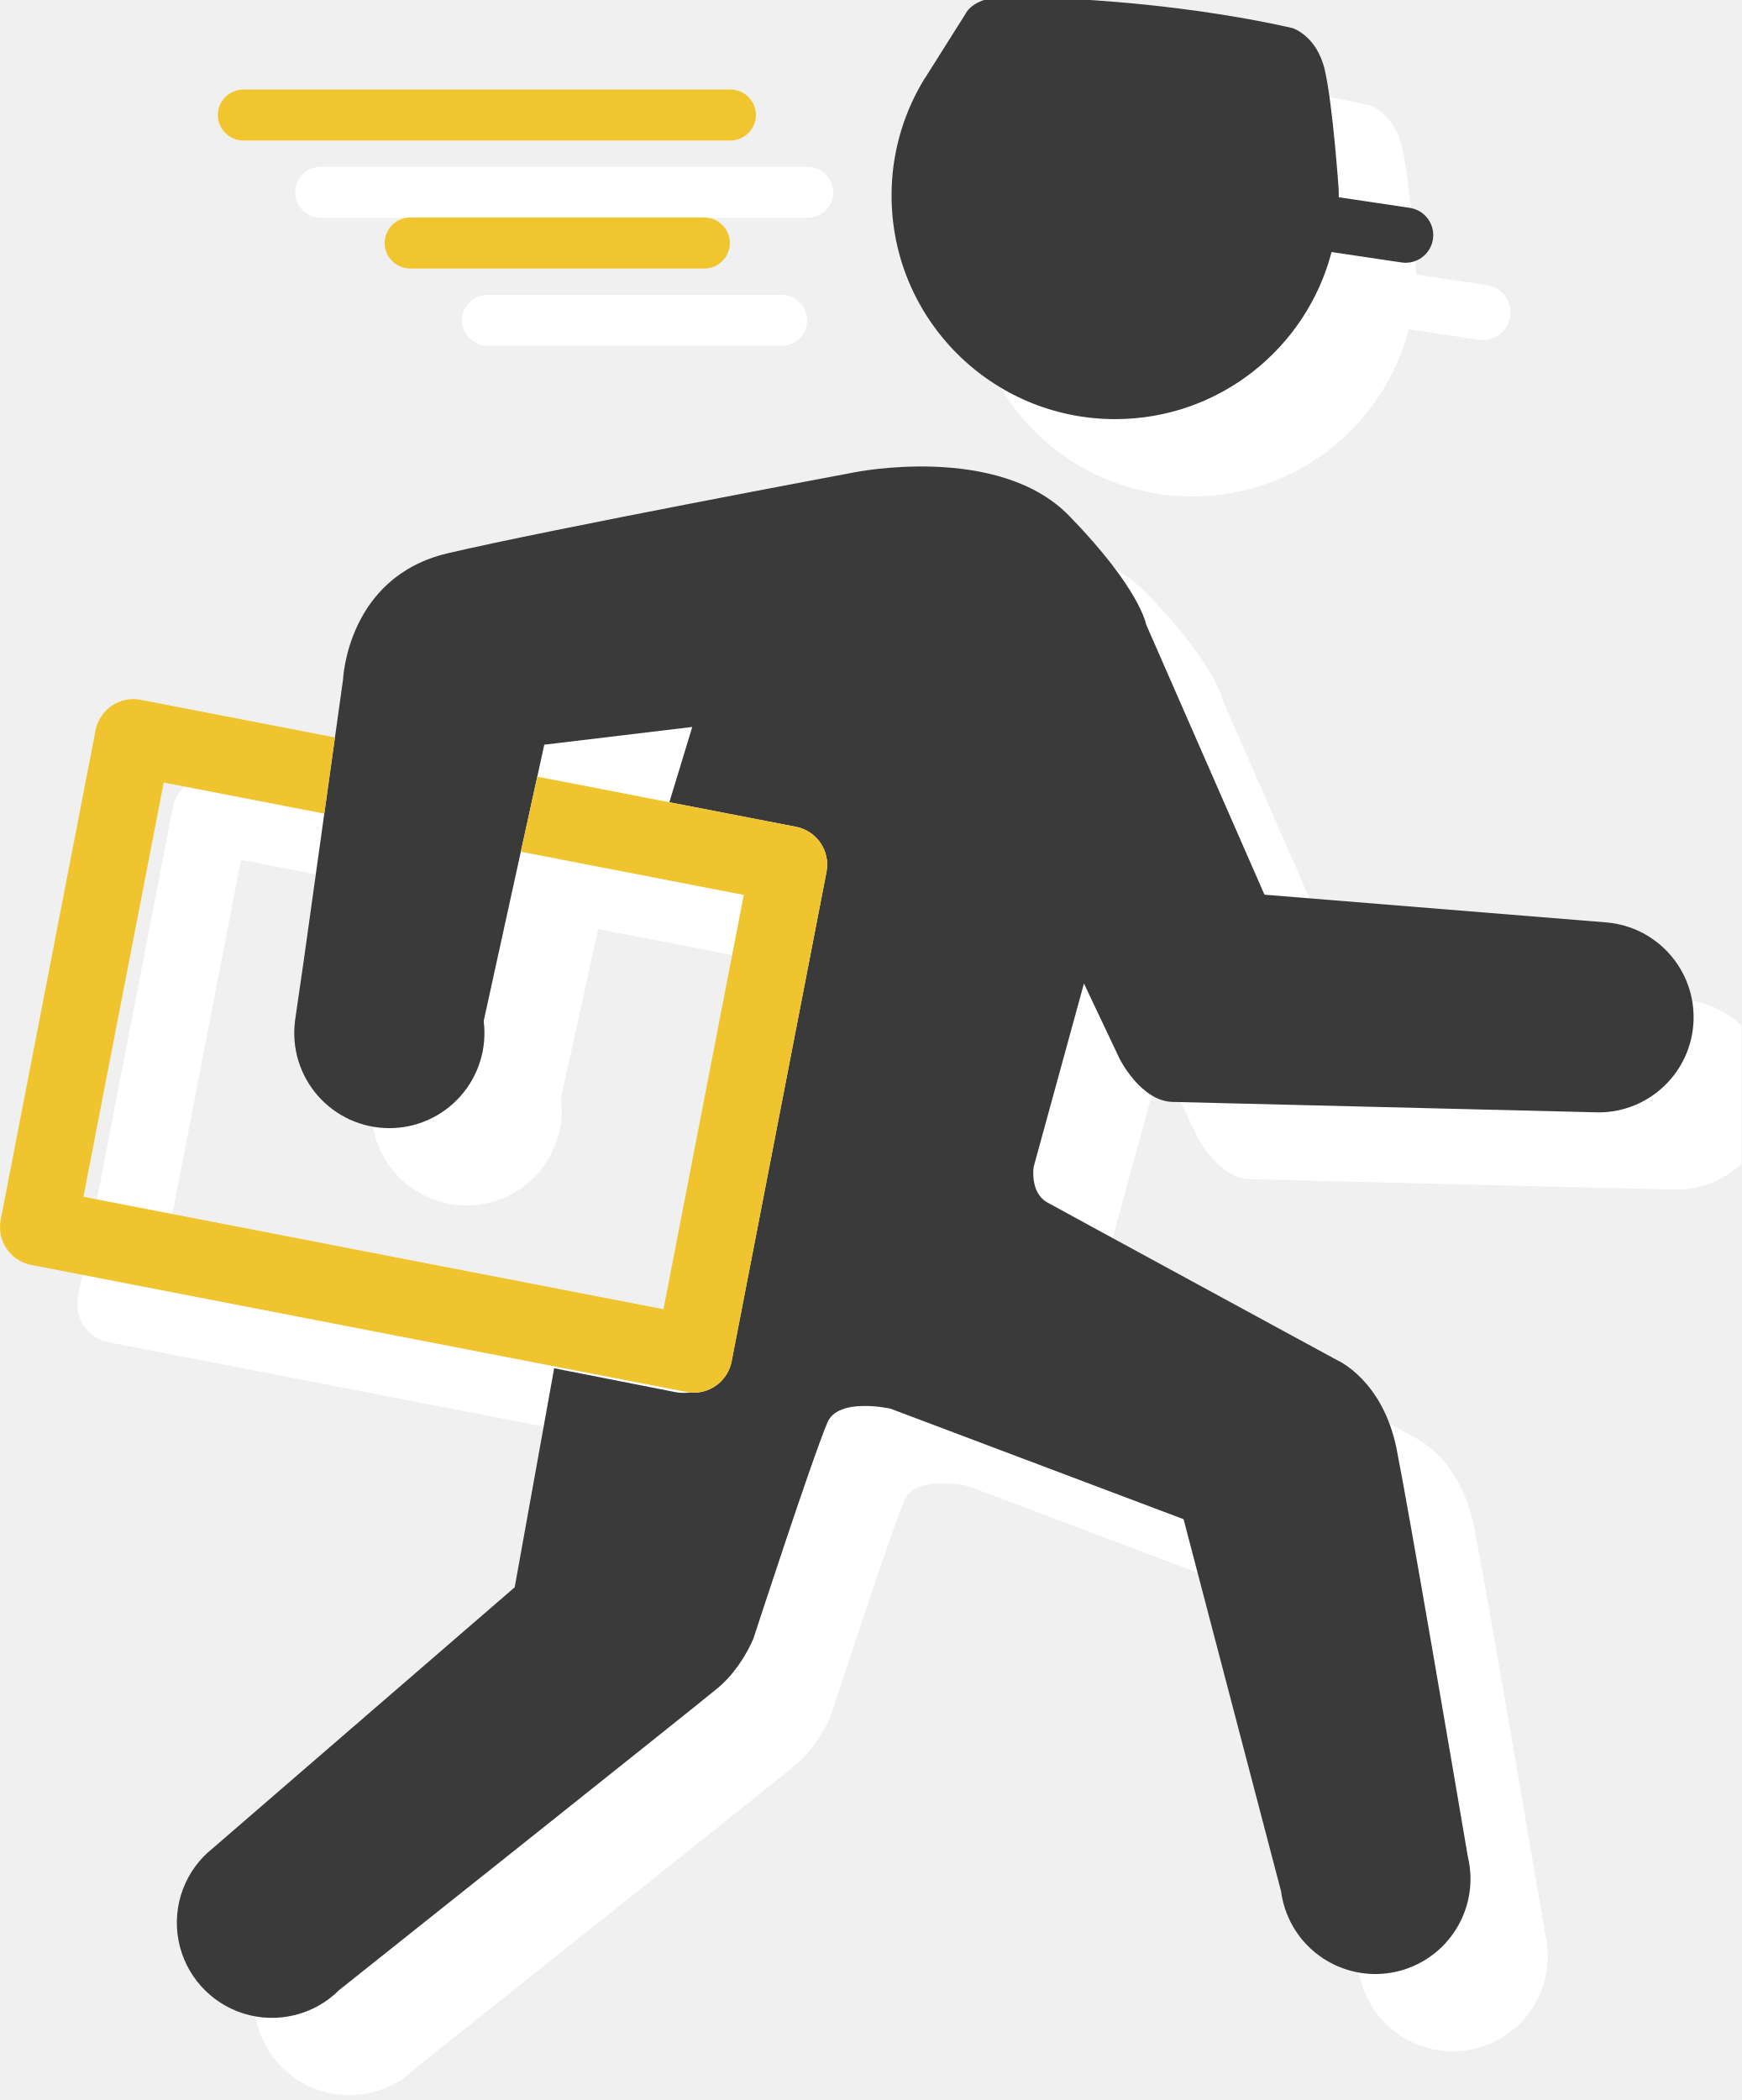
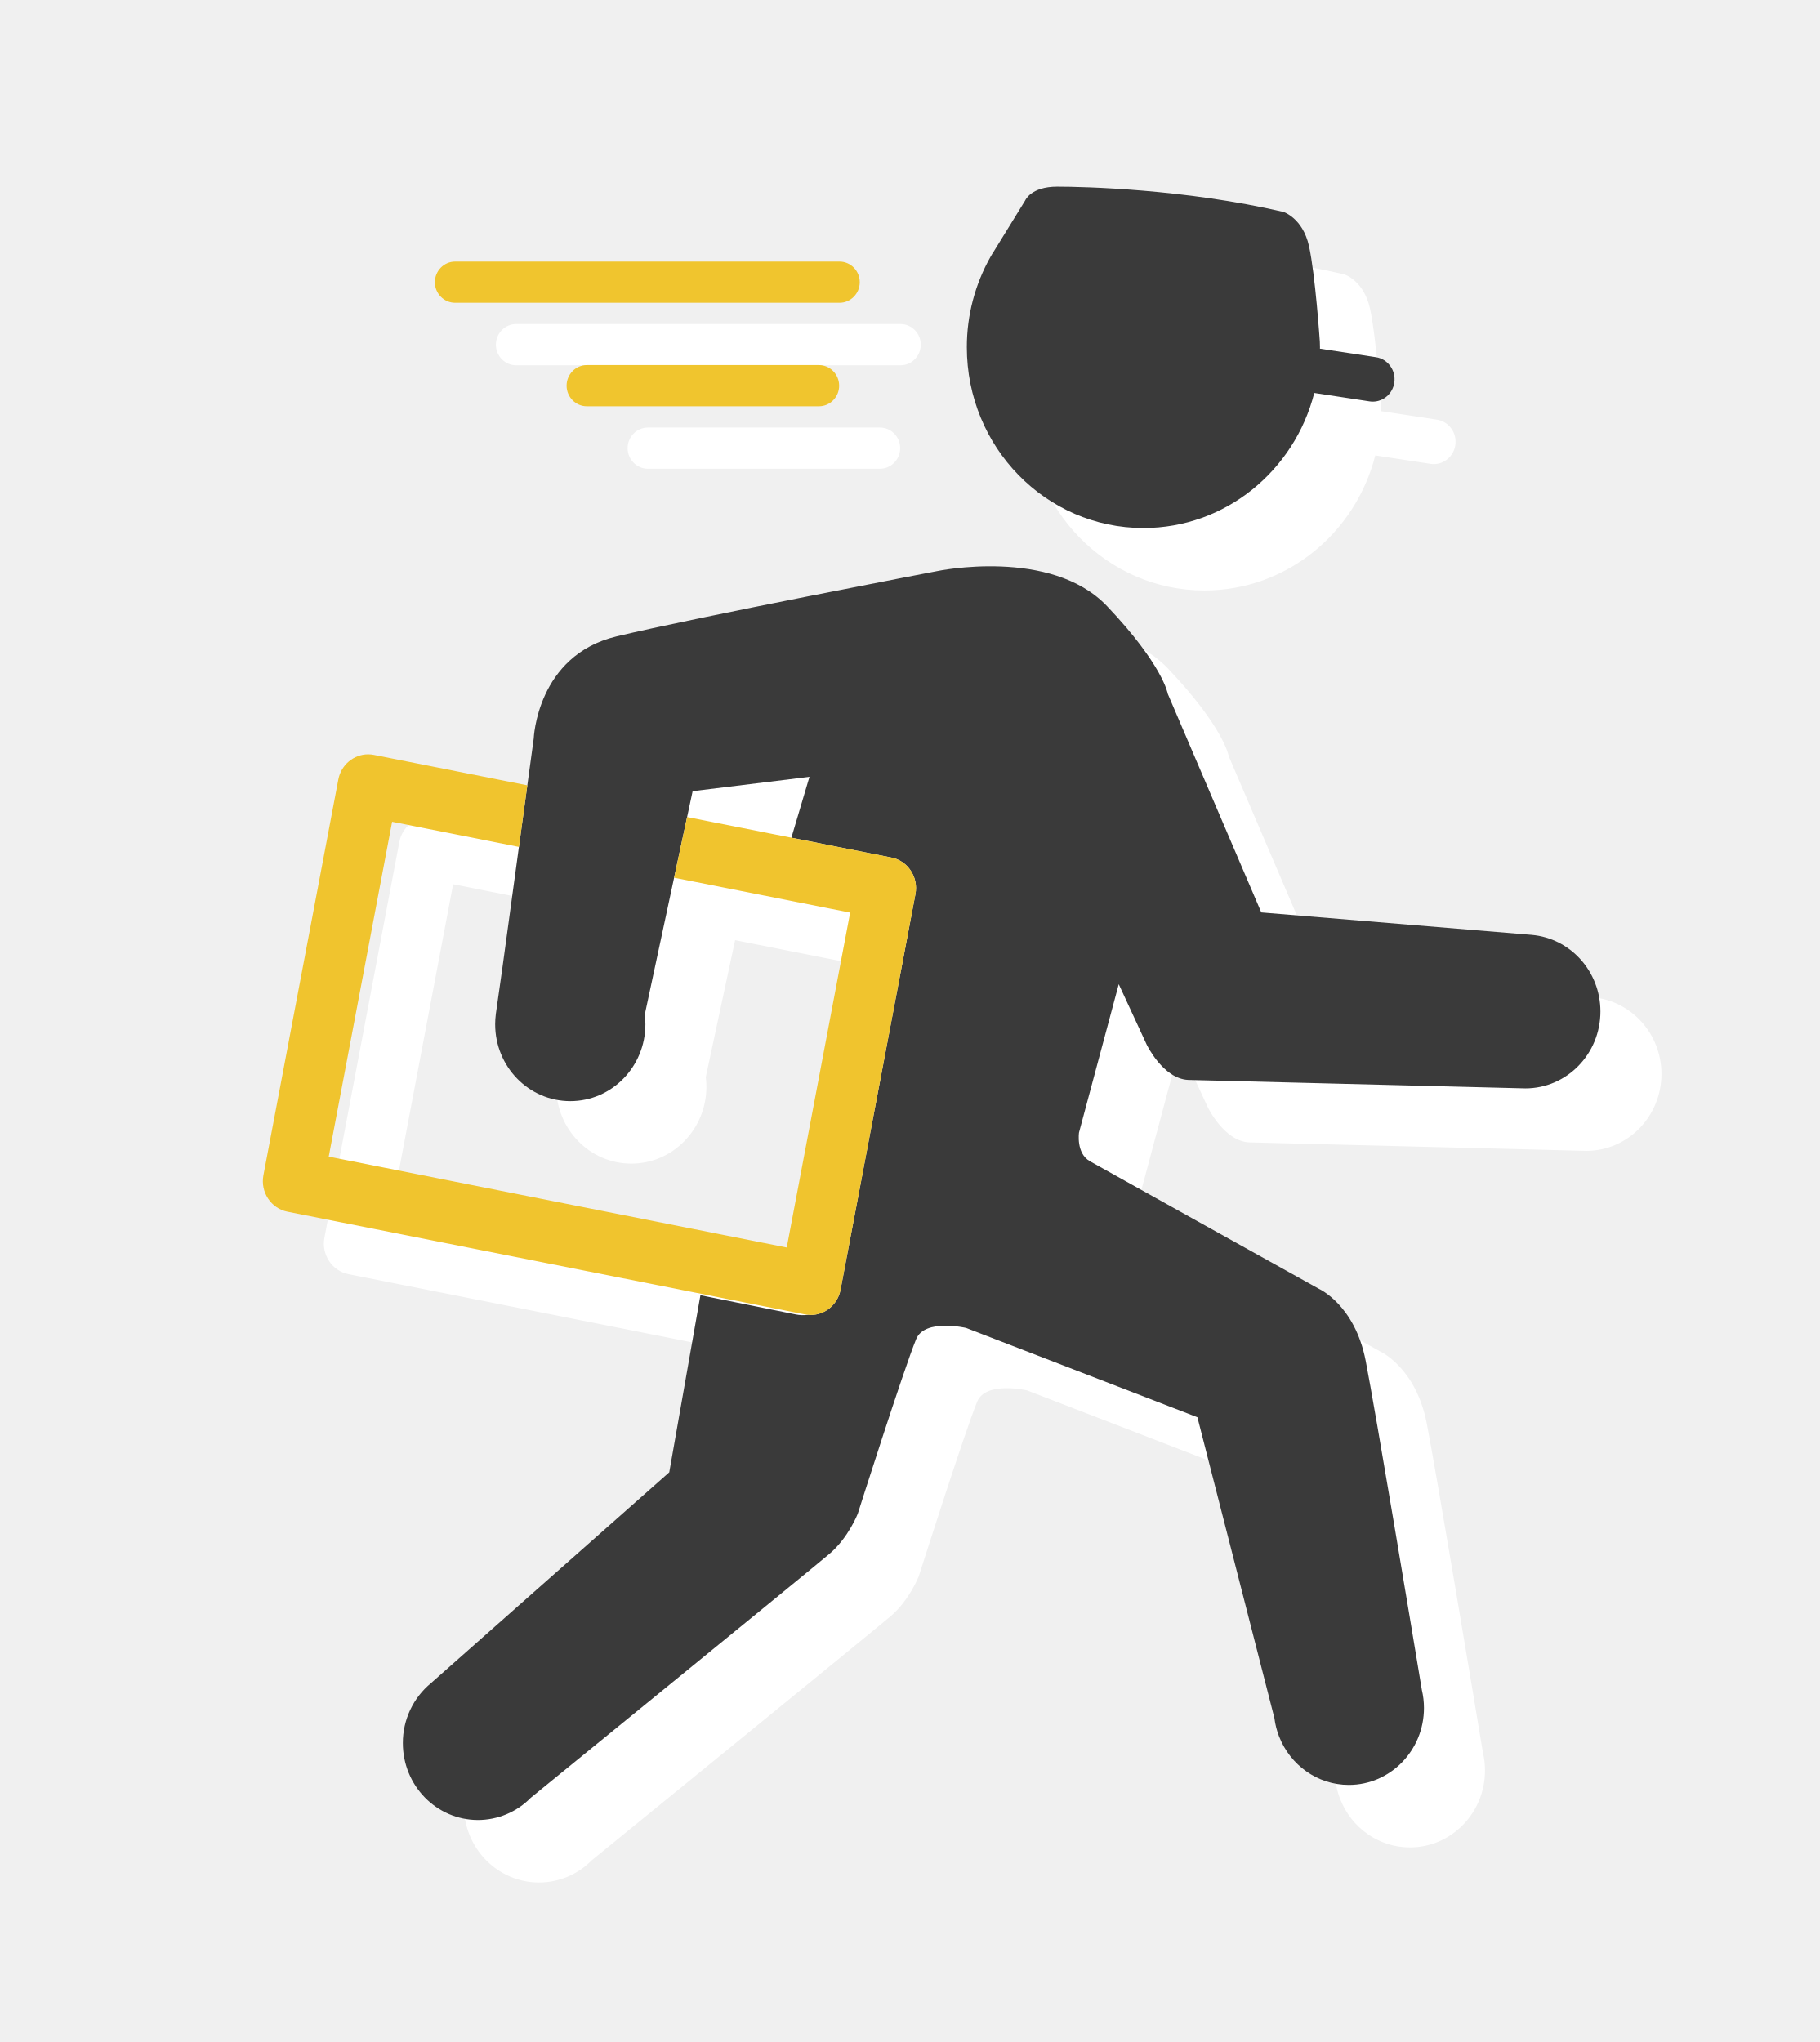
- <svg xmlns="http://www.w3.org/2000/svg" fill="none" viewBox="0 0 136 164">
-   <g clip-path="url(#clip0)">
-     <path d="M93.133 38.767c8.121 0 14.945-5.542 16.9-13.049l5.467.814a2.159 2.159 0 002.451-1.816 2.157 2.157 0 00-1.816-2.451l-5.541-.825c.002-.046.004-.091.004-.138 0-.182-.006-.362-.014-.542 0 0-.451-6.518-1.074-9.237-.621-2.719-2.535-3.296-2.535-3.296-9.77-2.212-19.772-2.438-22.375-2.438-2.603 0-3.158 1.332-3.158 1.332l-3.15 4.996-.01-.003c-.076.122-.146.245-.219.368l-.027.043a17.387 17.387 0 00-2.367 8.777c-.001 9.646 7.819 17.465 17.464 17.465zM131.535 78.076v-.002l-26.742-2.168-9.246-21.112s-.461-2.774-6.008-8.476c-5.55-5.702-16.8-3.39-16.8-3.39s-23.885 4.469-31.744 6.318c-7.86 1.85-8.168 9.863-8.168 9.863l-.632 4.519-15.178-2.941a3.012 3.012 0 00-3.516 2.374L6.09 101.303a3.008 3.008 0 002.375 3.516l51.196 9.923c.115.022.23.024.346.033h.002c-.728.104-1.291-.035-1.291-.035l-9.4-1.849-3.082 17.105-23.56 20.363a7.43 7.43 0 109.857 11.086s27.725-22.05 29.575-23.591c1.85-1.54 2.773-3.853 2.773-3.853s4.541-13.948 5.779-16.874c.848-2.004 4.932-1.079 4.932-1.079l22.885 8.631 7.615 29.062c.082.63.242 1.234.473 1.804h.002a7.428 7.428 0 0014.112-4.512c-.842-4.965-4.604-27.046-5.561-31.826-1.078-5.394-4.621-6.934-4.621-6.934s-21.268-11.558-22.654-12.329c-1.387-.77-1.078-2.774-1.078-2.774l3.93-14.331 2.773 5.856s1.619 3.274 4.084 3.391l33.357.82a7.43 7.43 0 007.43-7.431 7.43 7.43 0 00-6.804-7.399zM60.104 62.807l-1.79 5.88 9.899 1.919-20.214-3.917.548-2.496 11.557-1.386zm-2.25 45.473l-45.303-8.781 6.27-32.353 12.542 2.431-1.618 11.567-.64 4.406c-.005.026-.008.056-.012.082l-.018.127h.002a7.43 7.43 0 007.367 8.38 7.428 7.428 0 007.368-8.366l2.9-13.223 17.414 3.374-6.271 32.356zM25.05 17.008h38.027c1.1 0 2-.896 2-1.99 0-1.094-.9-1.99-2-1.99H25.05c-1.1 0-2 .896-2 1.99 0 1.094.9 1.99 2 1.99zM38.08 23.025c-1.1 0-2 .896-2 1.99 0 1.094.9 1.99 2 1.99h22.959c1.1 0 2-.896 2-1.99a2 2 0 00-2-1.99h-22.96z" fill="#fff" />
-     <path d="M87.098 32.732c8.121 0 14.945-5.542 16.9-13.049l5.467.814a2.159 2.159 0 002.451-1.816 2.157 2.157 0 00-1.816-2.451l-5.541-.825c.002-.046.004-.091.004-.138 0-.182-.006-.362-.014-.542 0 0-.451-6.518-1.074-9.237-.621-2.719-2.535-3.296-2.535-3.296C91.17-.02 81.168-.246 78.564-.246c-2.604 0-3.158 1.332-3.158 1.332l-3.15 4.996-.01-.003c-.076.121-.146.245-.219.368L72 6.49a17.387 17.387 0 00-2.367 8.777c0 9.646 7.82 17.465 17.465 17.465zM125.5 72.041v-.002l-26.742-2.168-9.246-21.112s-.461-2.774-6.008-8.476c-5.55-5.702-16.8-3.39-16.8-3.39S42.82 41.362 34.96 43.21c-7.86 1.85-8.168 9.863-8.168 9.863L23.71 75.109l-.64 4.406c-.005.026-.008.056-.012.082l-.018.127h.002a7.43 7.43 0 007.367 8.38 7.428 7.428 0 007.368-8.366l4.734-21.581 11.557-1.386-1.79 5.88 9.899 1.919a3.01 3.01 0 012.375 3.517L57.14 106.33a3.012 3.012 0 01-2.948 2.43c-.072 0-.146-.016-.22-.021-.728.104-1.291-.035-1.291-.035l-9.4-1.849-3.082 17.105-23.56 20.363a7.43 7.43 0 109.857 11.086s27.725-22.05 29.575-23.591c1.85-1.54 2.773-3.853 2.773-3.853s4.54-13.948 5.779-16.874c.848-2.004 4.932-1.079 4.932-1.079l22.885 8.631 7.615 29.062c.082.63.242 1.234.473 1.804h.002a7.428 7.428 0 0014.112-4.512c-.842-4.965-4.604-27.046-5.561-31.826-1.078-5.394-4.621-6.934-4.621-6.934S83.193 94.682 81.807 93.91c-1.387-.77-1.078-2.774-1.078-2.774l3.93-14.331 2.773 5.856s1.619 3.274 4.084 3.391l33.357.82a7.43 7.43 0 00.627-14.831z" fill="#3A3A3A" />
-     <path d="M53.971 108.739h.002c.073.006.147.021.22.021 1.407 0 2.671-1 2.948-2.43l7.412-38.243a3.01 3.01 0 00-2.375-3.517l-20.214-3.917-1.286 5.862 17.413 3.374-6.271 32.354-45.304-8.779 6.27-32.353 12.542 2.431.832-5.95-15.178-2.942a3.012 3.012 0 00-3.516 2.374L.055 95.268a3.008 3.008 0 002.375 3.516l51.196 9.923c.114.022.229.023.345.032z" fill="#F0C42E" />
-     <path d="M59.042 8.982a2 2 0 01-2 1.99H19.015c-1.1 0-2-.896-2-1.99 0-1.094.9-1.99 2-1.99h38.027c1.1.001 2 .896 2 1.99zM57.004 18.98c0 1.094-.9 1.99-2 1.99h-22.96c-1.1 0-2-.896-2-1.99a2 2 0 012-1.99h22.959c1.1 0 2 .896 2 1.99z" fill="#F0C52E" />
-   </g>
-   <defs>
-     <clipPath id="clip0">
-       <path fill="#fff" d="M0 0h136v164H0z" />
-     </clipPath>
-   </defs>
+ <svg xmlns="http://www.w3.org/2000/svg" fill="none" viewBox="0 0 180 202">
+   <path d="M119.133 58.412c8.121 0 14.945-5.674 16.9-13.361l5.467.833c.107.017.215.025.32.025 1.051 0 1.971-.788 2.131-1.884.176-1.206-.639-2.33-1.816-2.51l-5.541-.844c.002-.047.004-.093.004-.142 0-.186-.006-.37-.014-.555 0 0-.451-6.674-1.074-9.458-.621-2.784-2.535-3.374-2.535-3.374-9.77-2.265-19.772-2.497-22.375-2.497-2.603 0-3.158 1.364-3.158 1.364l-3.15 5.116-.01-.003c-.076.124-.146.25-.219.376l-.027.044a18.129 18.129 0 00-2.367 8.987c-.001 9.877 7.819 17.883 17.464 17.883zM157.535 98.662v-.003l-26.742-2.22-9.246-21.616s-.461-2.84-6.008-8.68c-5.549-5.838-16.8-3.47-16.8-3.47s-23.885 4.576-31.744 6.469c-7.86 1.894-8.168 10.099-8.168 10.099l-.632 4.627-15.178-3.011a2.917 2.917 0 00-.568-.057c-1.407 0-2.671 1.024-2.948 2.487l-7.411 39.157c-.314 1.659.754 3.279 2.375 3.6l51.196 10.161c.115.022.23.024.346.034h.002a3.658 3.658 0 01-1.291-.036l-9.4-1.894-3.082 17.515-23.56 20.85a7.656 7.656 0 00-2.792 5.94c0 4.202 3.326 7.607 7.429 7.607a7.31 7.31 0 005.22-2.196s27.725-22.577 29.575-24.155c1.85-1.577 2.773-3.946 2.773-3.946s4.541-14.281 5.779-17.277c.848-2.052 4.932-1.105 4.932-1.105l22.885 8.837 7.615 29.758c.082.645.242 1.263.473 1.847h.002c1.098 2.793 3.77 4.765 6.889 4.765 4.104 0 7.43-3.406 7.43-7.608 0-.613-.072-1.207-.207-1.777-.842-5.084-4.604-27.693-5.561-32.587-1.078-5.523-4.621-7.1-4.621-7.1s-21.268-11.835-22.654-12.624c-1.387-.789-1.078-2.841-1.078-2.841l3.93-14.673 2.773 5.996s1.619 3.352 4.084 3.472l33.357.839c4.104 0 7.43-3.405 7.43-7.608-.001-3.982-2.993-7.249-6.804-7.576zM86.104 83.027l-1.79 6.02 9.899 1.966-20.214-4.01.548-2.557 11.557-1.419zm-2.25 46.561l-45.303-8.991 6.27-33.127 12.542 2.49-1.618 11.843-.64 4.511c-.005.027-.008.058-.012.084l-.018.13h.002c-.04.32-.063.644-.063.974 0 4.202 3.327 7.607 7.43 7.607s7.429-3.405 7.429-7.607c0-.325-.021-.645-.061-.959l2.9-13.54 17.414 3.455-6.271 33.13zM51.05 36.133h38.027c1.1 0 2-.918 2-2.038 0-1.12-.9-2.038-2-2.038H51.05c-1.1 0-2 .918-2 2.038 0 1.12.9 2.038 2 2.038zM64.08 42.294c-1.1 0-2 .917-2 2.037 0 1.12.9 2.038 2 2.038h22.959c1.1 0 2-.918 2-2.038 0-1.121-.9-2.038-2-2.038h-22.96z" fill="#fff" />
+   <path d="M113.098 52.233c8.121 0 14.945-5.675 16.9-13.361l5.467.833c.107.016.215.025.32.025 1.051 0 1.971-.789 2.131-1.884.176-1.207-.639-2.33-1.816-2.51l-5.541-.845c.002-.047.004-.093.004-.141 0-.186-.006-.37-.014-.555 0 0-.451-6.674-1.074-9.458-.621-2.784-2.535-3.375-2.535-3.375-9.77-2.265-19.772-2.496-22.376-2.496-2.604 0-3.158 1.364-3.158 1.364l-3.15 5.115-.01-.003c-.076.124-.146.251-.219.377l-.027.044a18.13 18.13 0 00-2.367 8.987c0 9.877 7.82 17.883 17.465 17.883zM151.5 92.482v-.002l-26.742-2.22-9.246-21.617s-.461-2.84-6.008-8.679c-5.549-5.838-16.8-3.47-16.8-3.47S68.82 61.068 60.96 62.96c-7.86 1.895-8.168 10.1-8.168 10.1L49.71 95.623l-.64 4.511c-.005.027-.008.057-.012.084l-.018.13h.002c-.04.319-.063.644-.063.974 0 4.202 3.327 7.606 7.43 7.606s7.429-3.404 7.429-7.606c0-.326-.021-.645-.061-.96l4.734-22.097 11.557-1.42-1.79 6.022 9.899 1.965c1.62.32 2.688 1.94 2.375 3.6l-7.412 39.159c-.277 1.464-1.541 2.488-2.948 2.488-.072 0-.146-.017-.22-.022a3.63 3.63 0 01-1.291-.036l-9.4-1.893-3.082 17.514-23.56 20.85a7.659 7.659 0 00-2.792 5.94c0 4.202 3.326 7.608 7.429 7.608a7.315 7.315 0 005.22-2.196s27.725-22.578 29.575-24.156c1.85-1.577 2.773-3.945 2.773-3.945s4.54-14.282 5.779-17.278c.848-2.052 4.932-1.104 4.932-1.104l22.885 8.837 7.615 29.757c.082.645.242 1.264.473 1.847h.002c1.098 2.794 3.77 4.766 6.889 4.766 4.104 0 7.43-3.407 7.43-7.608 0-.613-.072-1.207-.207-1.777-.842-5.084-4.604-27.693-5.561-32.588-1.078-5.523-4.621-7.1-4.621-7.1s-21.267-11.831-22.653-12.622c-1.387-.788-1.078-2.84-1.078-2.84l3.93-14.674 2.773 5.996s1.619 3.353 4.084 3.472l33.357.84c4.104 0 7.43-3.406 7.43-7.609 0-3.983-2.992-7.25-6.803-7.577z" fill="#3A3A3A" />
+   <path d="M79.971 130.058h.002c.073.006.147.022.22.022 1.407 0 2.671-1.024 2.948-2.489l7.412-39.157c.313-1.66-.755-3.28-2.375-3.602l-20.214-4.01-1.286 6.002 17.413 3.455-6.271 33.128-45.304-8.989 6.27-33.127 12.542 2.489.832-6.093-15.178-3.012a2.917 2.917 0 00-.568-.056c-1.407 0-2.671 1.024-2.948 2.487l-7.411 39.159c-.314 1.659.754 3.278 2.375 3.6l51.196 10.16c.114.023.229.024.345.033z" fill="#F0C42E" />
+   <path d="M85.042 27.915c0 1.12-.9 2.037-2 2.037H45.015c-1.1 0-2-.917-2-2.037 0-1.12.9-2.038 2-2.038h38.027c1.1.001 2 .917 2 2.038zM83.004 38.152c0 1.12-.9 2.037-2 2.037h-22.96c-1.1 0-2-.917-2-2.037 0-1.121.9-2.038 2-2.038h22.959c1.1 0 2 .918 2 2.038z" fill="#F0C52E" />
</svg>
